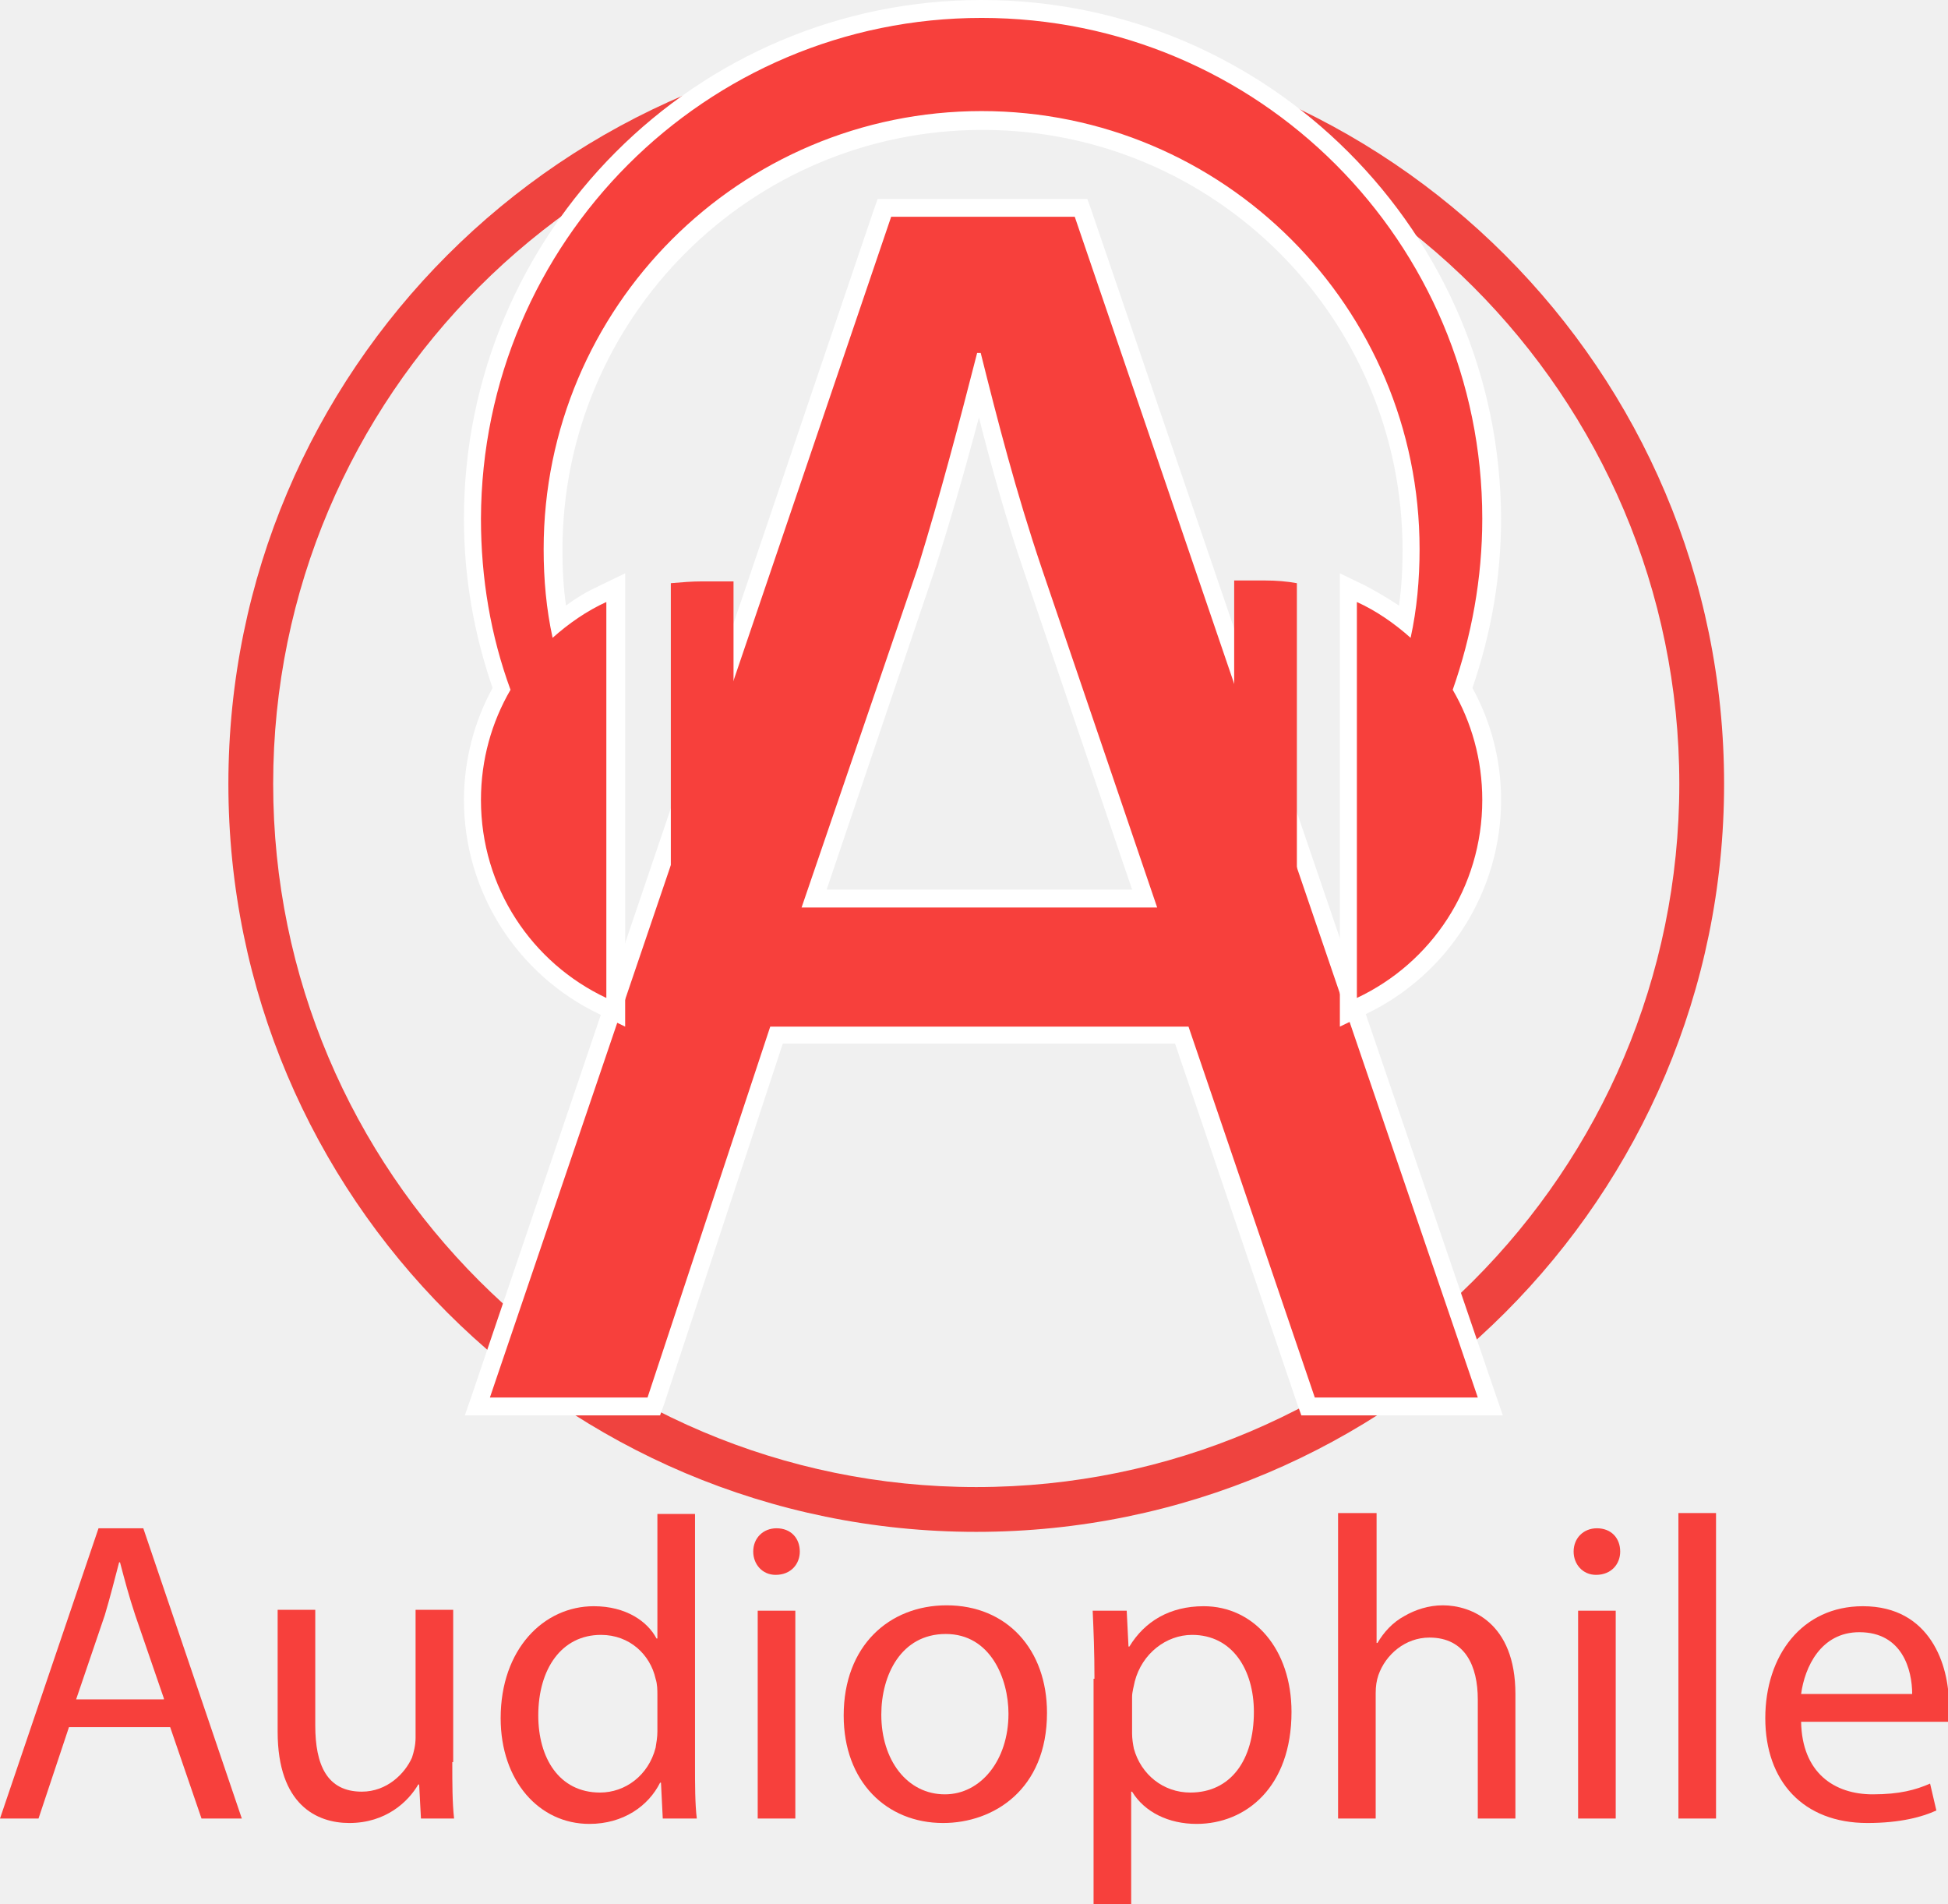
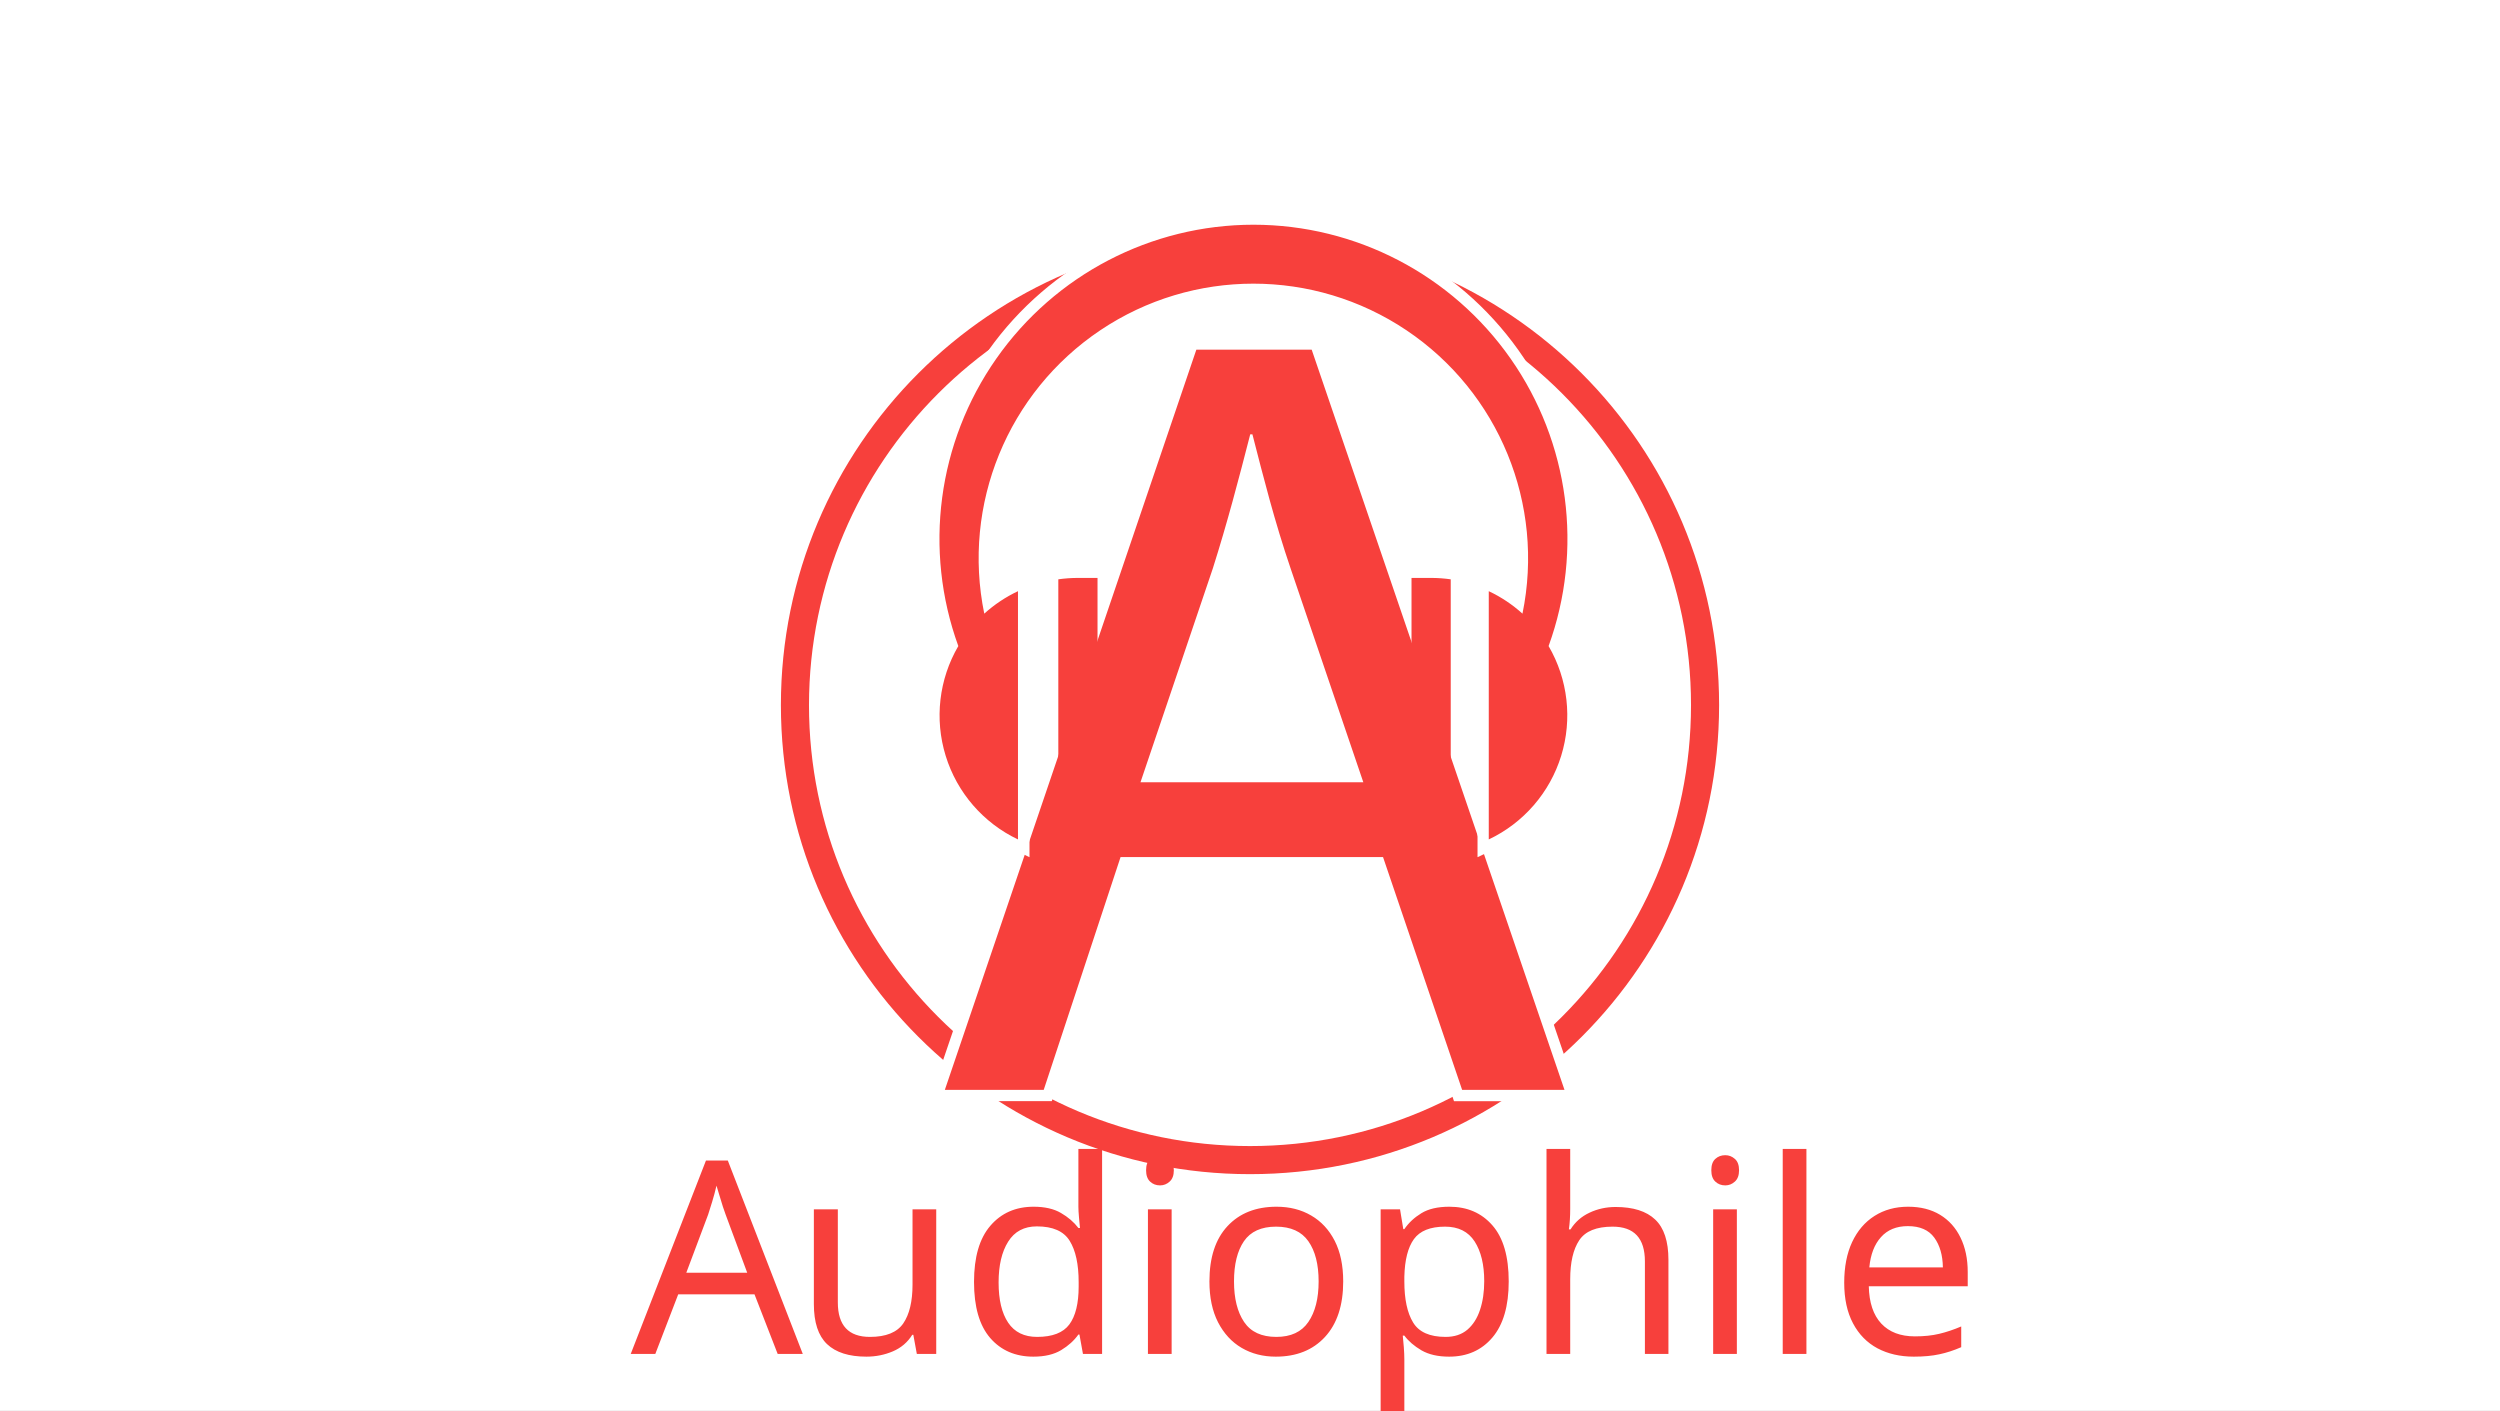
- <svg xmlns="http://www.w3.org/2000/svg" version="1.1" x="0px" y="0px" viewBox="0 0 217.5 212.5" style="enable-background:new 0 0 217.5 212.5;" xml:space="preserve">
-   <style type="text/css">
- 	.st0{fill:#F7403C;}
- 	.st1{fill:#EF433F;}
- 	.st2{fill:#FFFFFF;}
- </style>
-   <g id="Audiophile_xA0_Image_3_">
-     <g>
-       <path class="st0" d="M7.7,192.8L4.3,203H0l11-32.4h5l11,32.4h-4.5l-3.5-10.2H7.7z M18.3,189.6l-3.2-9.3c-0.7-2.1-1.2-4-1.7-5.9    h-0.1c-0.5,1.9-1,3.9-1.6,5.9l-3.2,9.4H18.3z" />
-       <path class="st0" d="M50.5,196.7c0,2.4,0,4.5,0.2,6.3H47l-0.2-3.8h-0.1c-1.1,1.9-3.6,4.3-7.7,4.3c-3.6,0-8-2-8-10.2v-13.6h4.2    v12.9c0,4.4,1.3,7.4,5.2,7.4c2.8,0,4.8-2,5.6-3.8c0.2-0.6,0.4-1.4,0.4-2.2v-14.3h4.2V196.7z" />
-       <path class="st0" d="M77.6,168.9V197c0,2.1,0,4.4,0.2,6H74l-0.2-4h-0.1c-1.3,2.6-4.1,4.6-7.9,4.6c-5.6,0-9.9-4.8-9.9-11.8    c0-7.7,4.8-12.5,10.4-12.5c3.6,0,6,1.7,7,3.6h0.1v-13.9H77.6z M73.4,189.2c0-0.5,0-1.2-0.2-1.8c-0.6-2.7-2.9-4.9-6.1-4.9    c-4.4,0-7,3.8-7,9c0,4.7,2.3,8.6,6.9,8.6c2.8,0,5.4-1.9,6.2-5c0.1-0.6,0.2-1.2,0.2-1.8V189.2z" />
-       <path class="st0" d="M89.3,173.2c0,1.4-1,2.6-2.7,2.6c-1.5,0-2.5-1.2-2.5-2.6c0-1.5,1.1-2.6,2.6-2.6    C88.3,170.6,89.3,171.7,89.3,173.2z M84.6,203v-23.2h4.2V203H84.6z" />
-       <path class="st0" d="M116.9,191.2c0,8.6-6,12.3-11.6,12.3c-6.3,0-11.1-4.6-11.1-12c0-7.8,5.1-12.3,11.5-12.3    C112.4,179.2,116.9,184.1,116.9,191.2z M98.4,191.4c0,5.1,2.9,8.9,7.1,8.9c4,0,7.1-3.8,7.1-9c0-3.9-2-8.9-7-8.9    C100.6,182.4,98.4,187,98.4,191.4z" />
-       <path class="st0" d="M122.2,187.4c0-3-0.1-5.4-0.2-7.6h3.8l0.2,4h0.1c1.7-2.8,4.5-4.5,8.3-4.5c5.6,0,9.8,4.8,9.8,11.8    c0,8.4-5.1,12.5-10.6,12.5c-3.1,0-5.8-1.3-7.2-3.6h-0.1v12.6h-4.2V187.4z M126.4,193.5c0,0.6,0.1,1.2,0.2,1.7    c0.8,2.9,3.3,4.9,6.3,4.9c4.5,0,7.1-3.6,7.1-9c0-4.7-2.4-8.6-6.9-8.6c-2.9,0-5.6,2.1-6.4,5.2c-0.1,0.5-0.3,1.2-0.3,1.7V193.5z" />
-       <path class="st0" d="M149.5,168.9h4.2v14.5h0.1c0.7-1.2,1.7-2.3,3-3c1.2-0.7,2.7-1.2,4.3-1.2c3.1,0,8.1,1.9,8.1,9.9V203h-4.2    v-13.3c0-3.7-1.4-6.9-5.4-6.9c-2.7,0-4.9,1.9-5.7,4.2c-0.2,0.6-0.3,1.2-0.3,2v14h-4.2V168.9z" />
-       <path class="st0" d="M180.9,173.2c0,1.4-1,2.6-2.7,2.6c-1.5,0-2.5-1.2-2.5-2.6c0-1.5,1.1-2.6,2.6-2.6    C179.9,170.6,180.9,171.7,180.9,173.2z M176.2,203v-23.2h4.2V203H176.2z" />
-       <path class="st0" d="M187.4,168.9h4.2V203h-4.2V168.9z" />
-       <path class="st0" d="M201.1,192.2c0.1,5.7,3.7,8.1,8,8.1c3,0,4.8-0.5,6.4-1.2l0.7,3c-1.5,0.7-4,1.4-7.7,1.4    c-7.2,0-11.4-4.7-11.4-11.7c0-7,4.1-12.5,10.9-12.5c7.6,0,9.6,6.7,9.6,10.9c0,0.9-0.1,1.5-0.1,2H201.1z M213.5,189.1    c0-2.7-1.1-6.9-5.9-6.9c-4.3,0-6.1,3.9-6.5,6.9H213.5z" />
-     </g>
+ <svg xmlns="http://www.w3.org/2000/svg" viewBox="0 0 445 251">
+   <defs>
+     <style>.cls-1{fill:#fff;}.cls-2{font-size:48px;font-family:MyriadPro-Regular, Myriad Pro;}.cls-2,.cls-4{fill:#f7403c;}.cls-3{letter-spacing:-0.01em;}</style>
+   </defs>
+   <g id="Layer_4" data-name="Layer 4">
+     <rect class="cls-1" width="445" height="251" />
  </g>
-   <g id="Layer_2_xA0_Image_1_">
-     <g>
-       <path class="st1" d="M109,9c43.3,0,78.5,35.2,78.5,78.5S152.3,166,109,166s-78.5-35.2-78.5-78.5S65.7,9,109,9 M109,4    C62.9,4,25.5,41.4,25.5,87.5S62.9,171,109,171s83.5-37.4,83.5-83.5S155.1,4,109,4L109,4z" />
-     </g>
+   <g id="Audiophile_Image" data-name="Audiophile Image">
+     <text class="cls-2" transform="translate(112.27 241)">
+       <tspan class="cls-3">A</tspan>
+       <tspan x="28.8" y="0">udiophile</tspan>
+     </text>
  </g>
-   <g id="Audiophile_xA0_Image_1_">
-     <g>
-       <g>
-         <g>
-           <path class="st0" d="M146.1,157L132,115.6H86.7L73,157H53.3L98.8,23.2h22L166.4,157H146.1z M127.8,100.3l-12.5-36.6      c-2.6-7.5-4.4-14.4-6.1-21.1c-2,8-3.9,14.7-5.9,20.9l-12.5,36.8H127.8z" />
-           <path class="st2" d="M120,24.2L165,156h-18.2l-14.1-41.4H86L72.3,156H54.7L99.5,24.2H120 M89.5,101.3h39.7l-12.9-37.9      c-2.9-8.6-4.9-16.4-6.8-24h-0.4c-2,7.8-4.1,15.8-6.6,23.9L89.5,101.3 M121.4,22.2H120H99.5H98l-0.5,1.4L52.8,155.4l-0.9,2.6h2.8      h17.6h1.4l0.5-1.4l13.2-40.1h43.8l13.6,40.1l0.5,1.4h1.4H165h2.8l-0.9-2.6l-45-131.8L121.4,22.2L121.4,22.2z M92.3,99.3l12-35.5      c1.7-5.3,3.3-10.8,5-17.2c1.4,5.5,3,11.3,5.1,17.4l12,35.3H92.3L92.3,99.3z" />
-         </g>
-       </g>
-       <g>
-         <g>
-           <path class="st0" d="M67.3,112.3c-8.8-4.2-14.5-13.2-14.5-23c0-4.4,1.1-8.7,3.2-12.4c-2.2-6.1-3.2-12.5-3.2-19      C52.8,26.5,78.3,1,109.6,1c31.4,0,56.9,25.5,56.9,56.9c0,6.5-1.1,12.9-3.2,19c2.1,3.8,3.2,8.1,3.2,12.4c0,9.8-5.7,18.8-14.5,23      l-1.4,0.7V65.6l1.4,0.7c1.7,0.8,3.4,1.8,4.9,3.1c0.4-2.6,0.7-5.3,0.7-8c0-26.4-21.5-47.9-47.9-47.9c-26.4,0-47.9,21.5-47.9,47.9      c0,2.7,0.2,5.4,0.7,8c1.5-1.2,3.2-2.2,4.9-3.1l1.4-0.7V113L67.3,112.3z" />
-           <path class="st2" d="M109.6,2c30.9,0,55.9,25,55.9,55.9c0,6.7-1.2,13.1-3.3,19.1c2.1,3.6,3.3,7.8,3.3,12.3      c0,9.8-5.7,18.2-14,22.1V67.2c2.2,1,4.2,2.4,6,4c0.7-3.2,1-6.5,1-9.9c0-27-21.9-48.9-48.9-48.9c-27,0-48.9,21.9-48.9,48.9      c0,3.4,0.3,6.7,1,9.9c1.8-1.6,3.8-3,6-4v44.2c-8.3-3.9-14-12.3-14-22.1c0-4.5,1.2-8.7,3.3-12.3c-2.2-6-3.3-12.4-3.3-19.1      C53.8,27,78.8,2,109.6,2 M109.6,0C77.7,0,51.8,26,51.8,57.9c0,6.5,1.1,12.8,3.2,18.9c-2.1,3.8-3.2,8.2-3.2,12.5      c0,10.2,5.9,19.5,15.1,23.9l2.9,1.4v-3.2V67.2v-3.2l-2.9,1.4c-1.3,0.6-2.5,1.3-3.7,2.2c-0.3-2-0.4-4.1-0.4-6.2      c0-25.9,21-46.9,46.9-46.9c25.9,0,46.9,21,46.9,46.9c0,2.1-0.1,4.1-0.4,6.2c-1.2-0.8-2.4-1.5-3.7-2.2l-2.9-1.4v3.2v44.2v3.2      l2.9-1.4c9.2-4.4,15.1-13.7,15.1-23.9c0-4.4-1.1-8.7-3.2-12.5c2.1-6.1,3.2-12.4,3.2-18.9C167.5,26,141.6,0,109.6,0L109.6,0z" />
-         </g>
-       </g>
-     </g>
-     <g>
-       <path class="st0" d="M74.9,65.1v48.4c1.1,0.2,2.3,0.2,3.5,0.2h3.5V64.9h-3.5C77.2,64.9,76.1,65,74.9,65.1z M137.8,64.9v48.9h3.5    c1.2,0,2.4-0.1,3.5-0.2V65.1c-1.1-0.2-2.3-0.3-3.5-0.3H137.8z" />
-     </g>
+   <g id="Layer_2_Image" data-name="Layer 2 Image">
+     <path class="cls-4" d="M222.5,47A78.5,78.5,0,1,1,144,125.5,78.59,78.59,0,0,1,222.5,47m0-5A83.5,83.5,0,1,0,306,125.5,83.5,83.5,0,0,0,222.5,42Z" />
+   </g>
+   <g id="Audiophile_Image-2" data-name="Audiophile Image">
+     <path class="cls-4" d="M259.54,195l-14.08-41.44H200.18L186.5,195H166.79L212.23,61.24h22L279.84,195Zm-18.27-56.74-12.45-36.6c-2.56-7.5-4.37-14.41-6.09-21.08-2,8-3.93,14.66-5.89,20.86l-12.46,36.82Z" />
+     <path class="cls-1" d="M233.48,62.24l45,131.76H260.26l-14.08-41.44H199.46L185.78,194H168.18L212.95,62.24h20.53m-30.5,77h39.69l-12.9-37.93c-2.93-8.6-4.89-16.42-6.84-24h-.39c-2,7.82-4.11,15.84-6.65,23.85L203,139.26m31.93-79H211.52l-.46,1.36L166.29,193.36l-.9,2.64h21.83l.45-1.37,13.23-40.07h43.84l13.61,40.09.46,1.36h22.41l-.9-2.65-45-131.76-.46-1.35Zm-29.14,77,12-35.48c1.67-5.25,3.27-10.83,5-17.22,1.45,5.54,3,11.28,5.14,17.41l12,35.28Z" />
+     <path class="cls-4" d="M180.77,150.32a25.46,25.46,0,0,1-11.29-35.44,56.89,56.89,0,1,1,107.27,0,25.46,25.46,0,0,1-11.29,35.44L264,151V103.64l1.43.68a25.36,25.36,0,0,1,4.89,3.05,47.9,47.9,0,1,0-94.47,0,25.4,25.4,0,0,1,4.89-3.05l1.43-.68V151Z" />
+     <path class="cls-1" d="M223.11,40a55.92,55.92,0,0,1,52.54,75A24.46,24.46,0,0,1,265,149.42V105.23a24.49,24.49,0,0,1,6,4,48.9,48.9,0,1,0-95.8,0,24.48,24.48,0,0,1,6-4v44.19A24.46,24.46,0,0,1,170.58,115a55.92,55.92,0,0,1,52.54-75m0-2a57.92,57.92,0,0,0-54.73,76.78,26.46,26.46,0,0,0,12,36.44l2.86,1.36V102.06l-2.86,1.36a26.29,26.29,0,0,0-3.72,2.16,47.44,47.44,0,0,1-.41-6.2,46.9,46.9,0,0,1,93.8,0,47.44,47.44,0,0,1-.41,6.2,26.28,26.28,0,0,0-3.72-2.16L263,102.06v50.52l2.86-1.36a26.46,26.46,0,0,0,12-36.44A57.92,57.92,0,0,0,223.11,38Z" />
+     <path class="cls-4" d="M188.38,103.12v48.4a24.72,24.72,0,0,0,3.49.25h3.49v-48.9h-3.49A24.63,24.63,0,0,0,188.38,103.12Zm62.87-.25v48.9h3.49a24.71,24.71,0,0,0,3.49-.25v-48.4a24.63,24.63,0,0,0-3.49-.25Z" />
  </g>
</svg>
